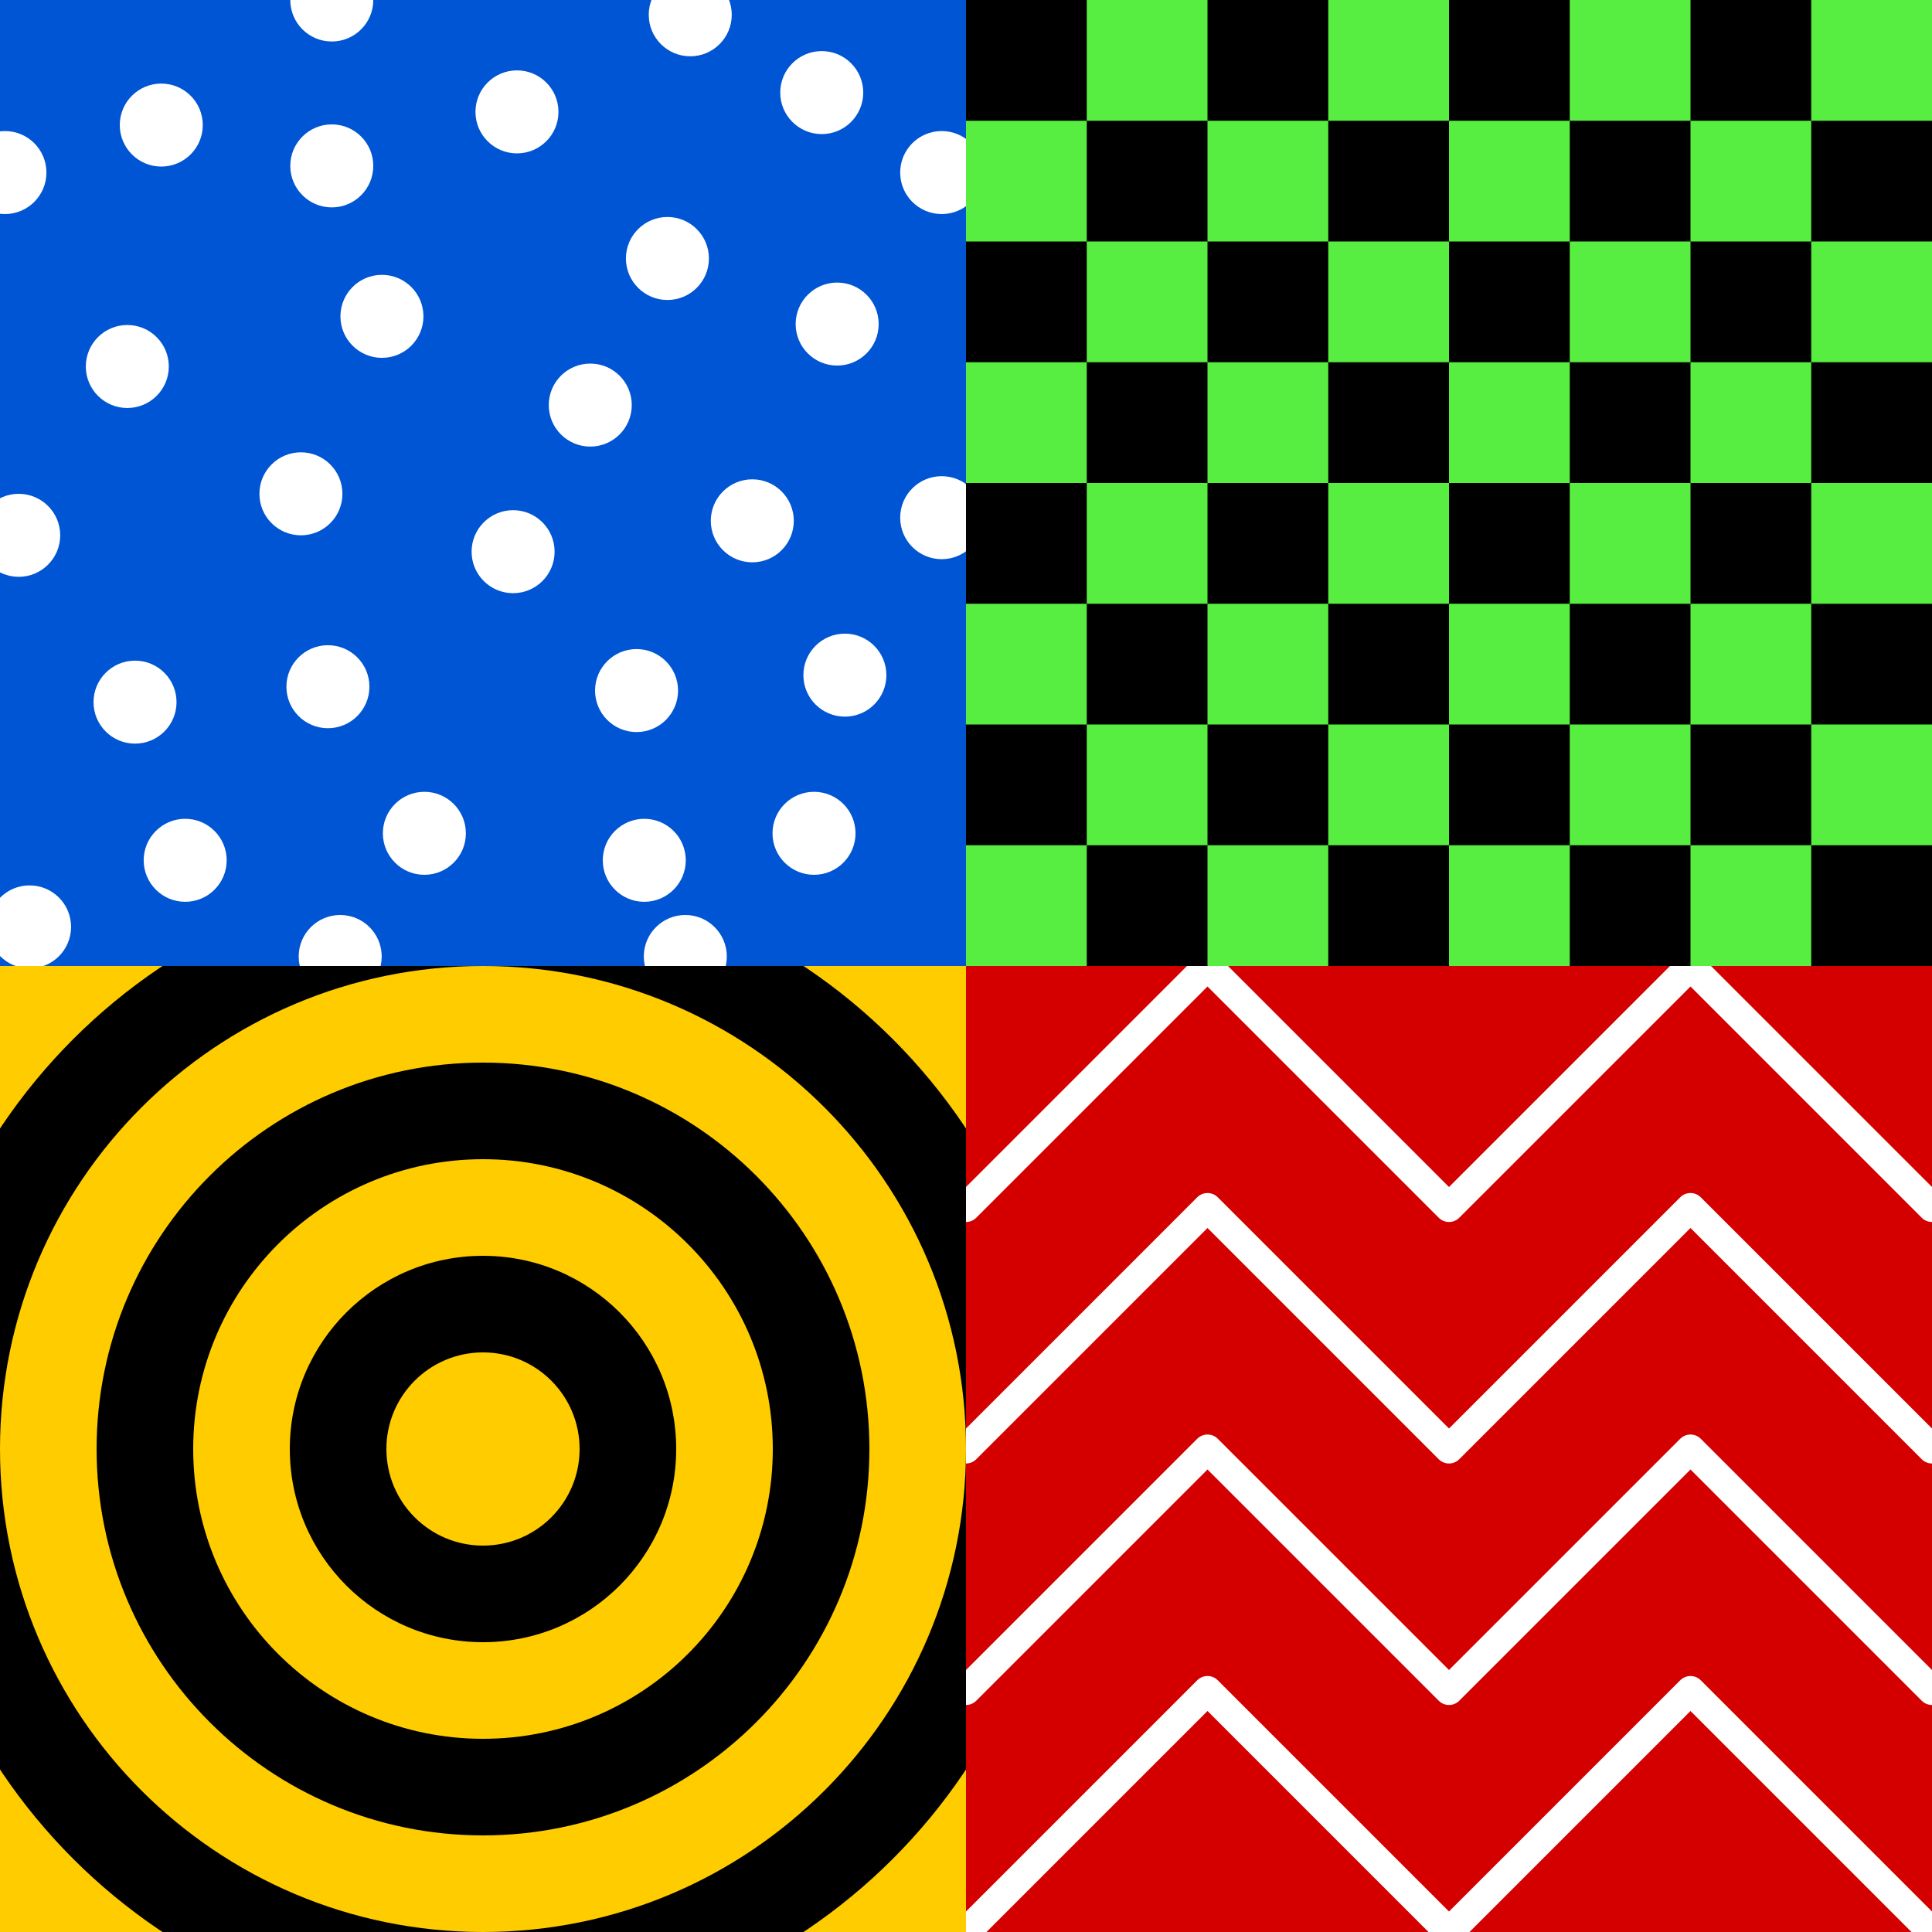
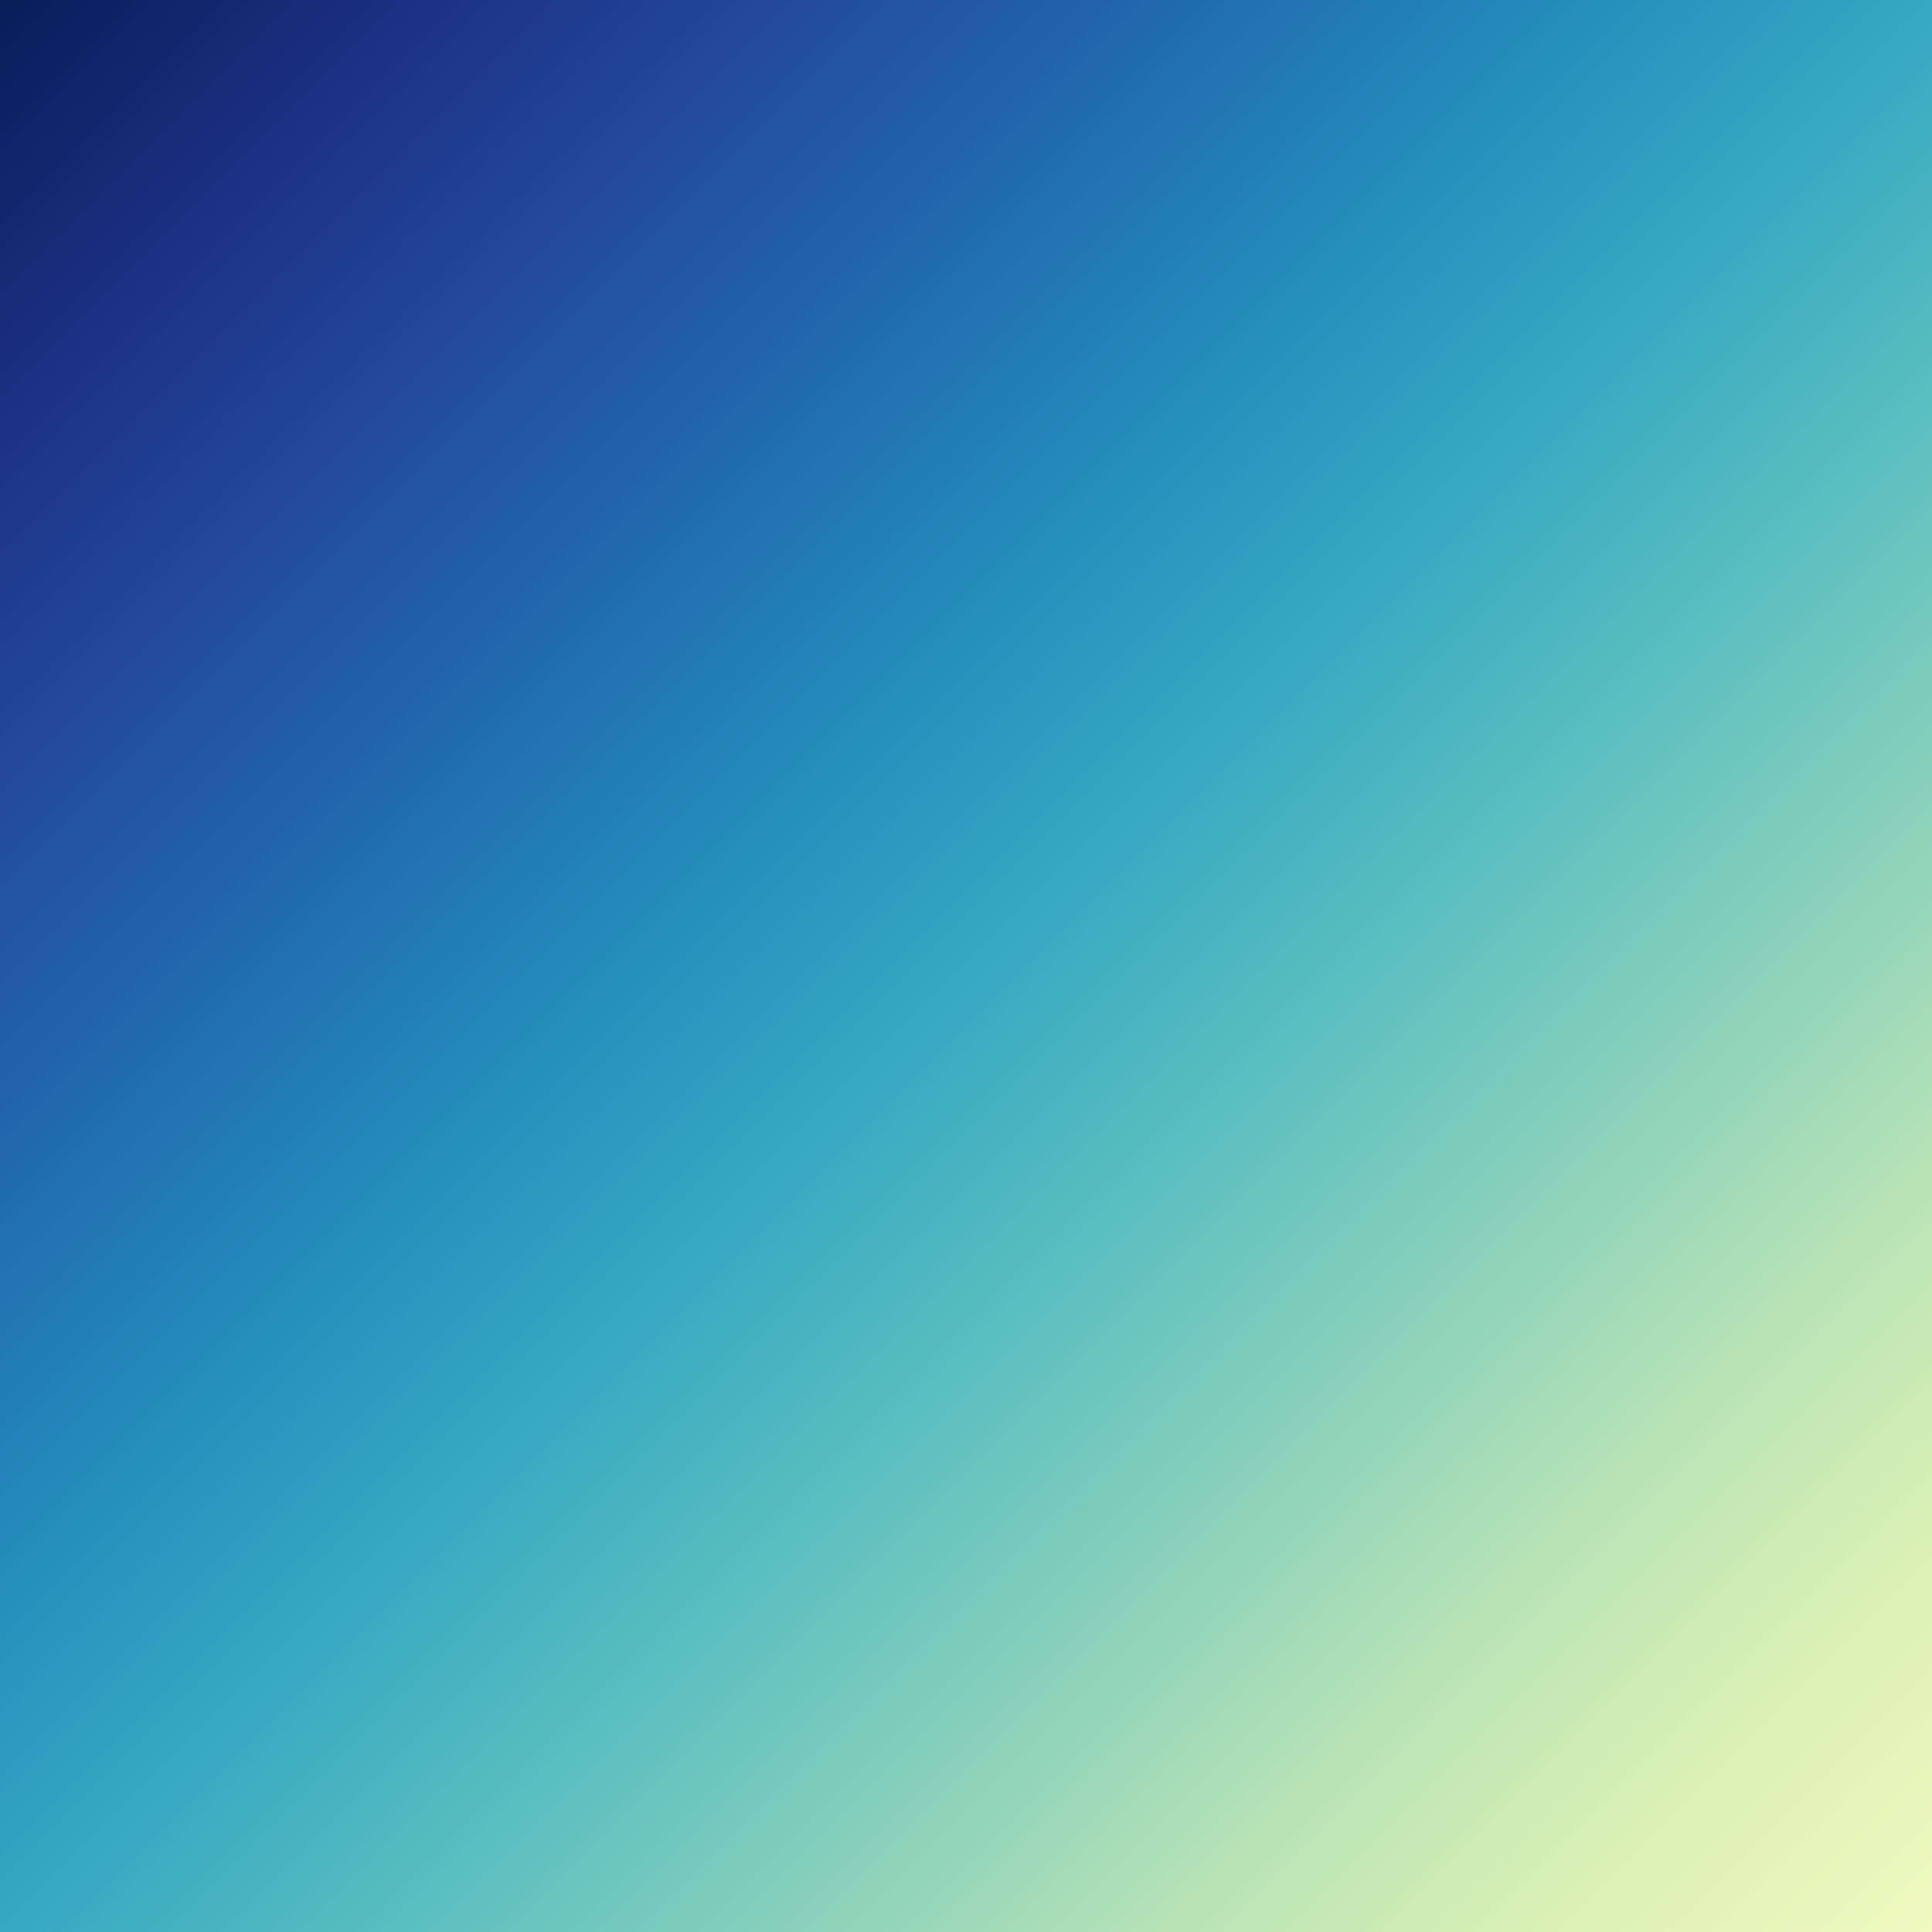
- <svg xmlns="http://www.w3.org/2000/svg" viewBox="0 0 200 200">
-   <style>
- 		#circles &gt; circle {
- 		clip-path: url(#q2);
- 		}
- 	</style>
-   <clipPath id="q2">
-     <path d="M0 0h100v100h-100z" />
-   </clipPath>
-   <clipPath id="q4">
-     <path d="M100 100h100v100h-100z" />
-   </clipPath>
-   <path fill="#fc0" d="M0 100h100v100H0z" />
-   <circle cx="50" cy="150" r="60" />
-   <circle cx="50" cy="150" r="50" fill="#fc0" />
-   <circle cx="50" cy="150" r="40" />
-   <path fill="#58ee41" d="M100 0h100v100H100z" />
-   <path d="M100 0h12.5v12.5H100zm12.5 12.5H125V25h-12.5zM100 25h12.5v12.5H100zm12.5 12.5H125V50h-12.5zM100 50h12.5v12.5H100zm12.5 12.5H125V75h-12.5zM100 75h12.5v12.5H100zm25-75h12.5v12.5H125zm0 25h12.5v12.5H125zm0 25h12.5v12.5H125zm0 25h12.5v12.5H125zm12.5-62.5H150V25h-12.5zm0 25H150V50h-12.5zm0 25H150V75h-12.5zM150 0h12.5v12.5H150zm0 25h12.5v12.5H150zm0 25h12.5v12.5H150zm0 25h12.5v12.5H150zm12.5-62.5H175V25h-12.5zm0 25H175V50h-12.5zm0 25H175V75h-12.5zM175 0h12.5v12.5H175zm0 25h12.5v12.5H175zm0 25h12.5v12.5H175zm0 25h12.5v12.5H175zm12.5-12.5H200V75h-12.5zm0-25H200V50h-12.5zm0-25H200V25h-12.5z" />
-   <circle cx="50" cy="150" fill="#fc0" r="30" />
-   <circle cx="50" cy="150" r="20" />
-   <circle cx="50" cy="150" r="10" fill="#fc0" />
-   <path fill="#0055d4" d="M0 0h100v100H0z" />
-   <g id="circles">
-     <circle cx="16.695" cy="12.947" r="4.296" fill="#fff" />
-     <circle cx="34.346" cy="17.173" r="4.296" fill="#fff" />
-     <circle cx="53.516" cy="11.582" r="4.296" fill="#fff" />
-     <circle cx="85.066" cy="9.585" r="4.296" fill="#fff" />
-     <circle cx="69.091" cy="26.758" r="4.296" fill="#fff" />
-     <circle cx="86.663" cy="33.547" r="4.296" fill="#fff" />
-     <circle cx="77.877" cy="53.915" r="4.296" fill="#fff" />
-     <circle cx="87.462" cy="69.89" r="4.296" fill="#fff" />
-     <circle cx="84.267" cy="86.264" r="4.296" fill="#fff" />
-     <circle cx="65.896" cy="71.487" r="4.296" fill="#fff" />
-     <circle cx="31.151" cy="51.119" r="4.296" fill="#fff" />
-     <circle cx="1.936" cy="55.416" r="4.296" fill="#fff" />
-     <circle cx="34.346" cy="-7.6e-7" r="4.296" fill="#fff" />
-     <circle cx="71.454" cy="1.531" r="4.296" fill="#fff" />
-     <circle cx="97.483" cy="17.863" r="4.296" fill="#fff" />
-     <circle cx="97.483" cy="53.59" r="4.296" fill="#fff" />
-     <circle cx="70.943" cy="99.015" r="4.296" fill="#fff" />
-     <circle cx="35.217" cy="99.015" r="4.296" fill="#fff" />
-     <circle cx="3.062" cy="95.952" r="4.296" fill="#fff" />
-     <circle cx=".51" cy="17.863" r="4.296" fill="#fff" />
-     <circle cx="13.179" cy="37.94" r="4.296" fill="#fff" />
-     <circle cx="39.538" cy="32.748" r="4.296" fill="#fff" />
-     <circle cx="61.104" cy="41.934" r="4.296" fill="#fff" />
-     <circle cx="66.695" cy="89.059" r="4.296" fill="#fff" />
-     <circle cx="43.931" cy="86.264" r="4.296" fill="#fff" />
-     <circle cx="19.17" cy="89.059" r="4.296" fill="#fff" />
-     <circle cx="13.978" cy="72.685" r="4.296" fill="#fff" />
-     <circle cx="33.946" cy="71.088" r="4.296" fill="#fff" />
-     <circle cx="53.116" cy="57.11" r="4.296" fill="#fff" />
-   </g>
-   <path fill="#d40000" d="M100 100h100v100H100z" />
-   <path clip-path="url(#q4)" d="m100 125 25-25 25 25 25-25 25 25m-100 25 25-25 25 25 25-25 25 25m-100 25 25-25 25 25 25-25 25 25M100 200 125 175l25 25 25-25 25 25" fill="none" stroke="#fff" stroke-width="3" stroke-linejoin="round" stroke-linecap="round" />
-   <path d="M112.5 87.5H125V100h-12.5zm25 0H150V100h-12.5zm25 0H175V100h-12.5zm25 0H200V100h-12.5z" />
+ <svg xmlns="http://www.w3.org/2000/svg" xmlns:xlink="http://www.w3.org/1999/xlink" viewBox="0 0 200 200">
+   <defs>
+     <linearGradient id="a">
+       <stop offset="0" stop-color="#f1f9bf" />
+       <stop offset=".1" stop-color="#dbf1b4" />
+       <stop offset=".2" stop-color="#b7e3b6" />
+       <stop offset=".3" stop-color="#87d0bb" />
+       <stop offset=".4" stop-color="#59bec0" />
+       <stop offset=".5" stop-color="#35a8c2" />
+       <stop offset=".6" stop-color="#238bbb" />
+       <stop offset=".7" stop-color="#2168ad" />
+       <stop offset=".8" stop-color="#23489c" />
+       <stop offset=".9" stop-color="#1b2f81" />
+       <stop offset="1" stop-color="#081d58" />
+     </linearGradient>
+     <linearGradient xlink:href="#a" id="b" x1="200" y1="200" x2="0" y2="0" gradientUnits="userSpaceOnUse" spreadMethod="pad" />
+   </defs>
+   <path style="mix-blend-mode:normal" fill="url(#b)" d="M0 0h200v200H0z" />
</svg>
